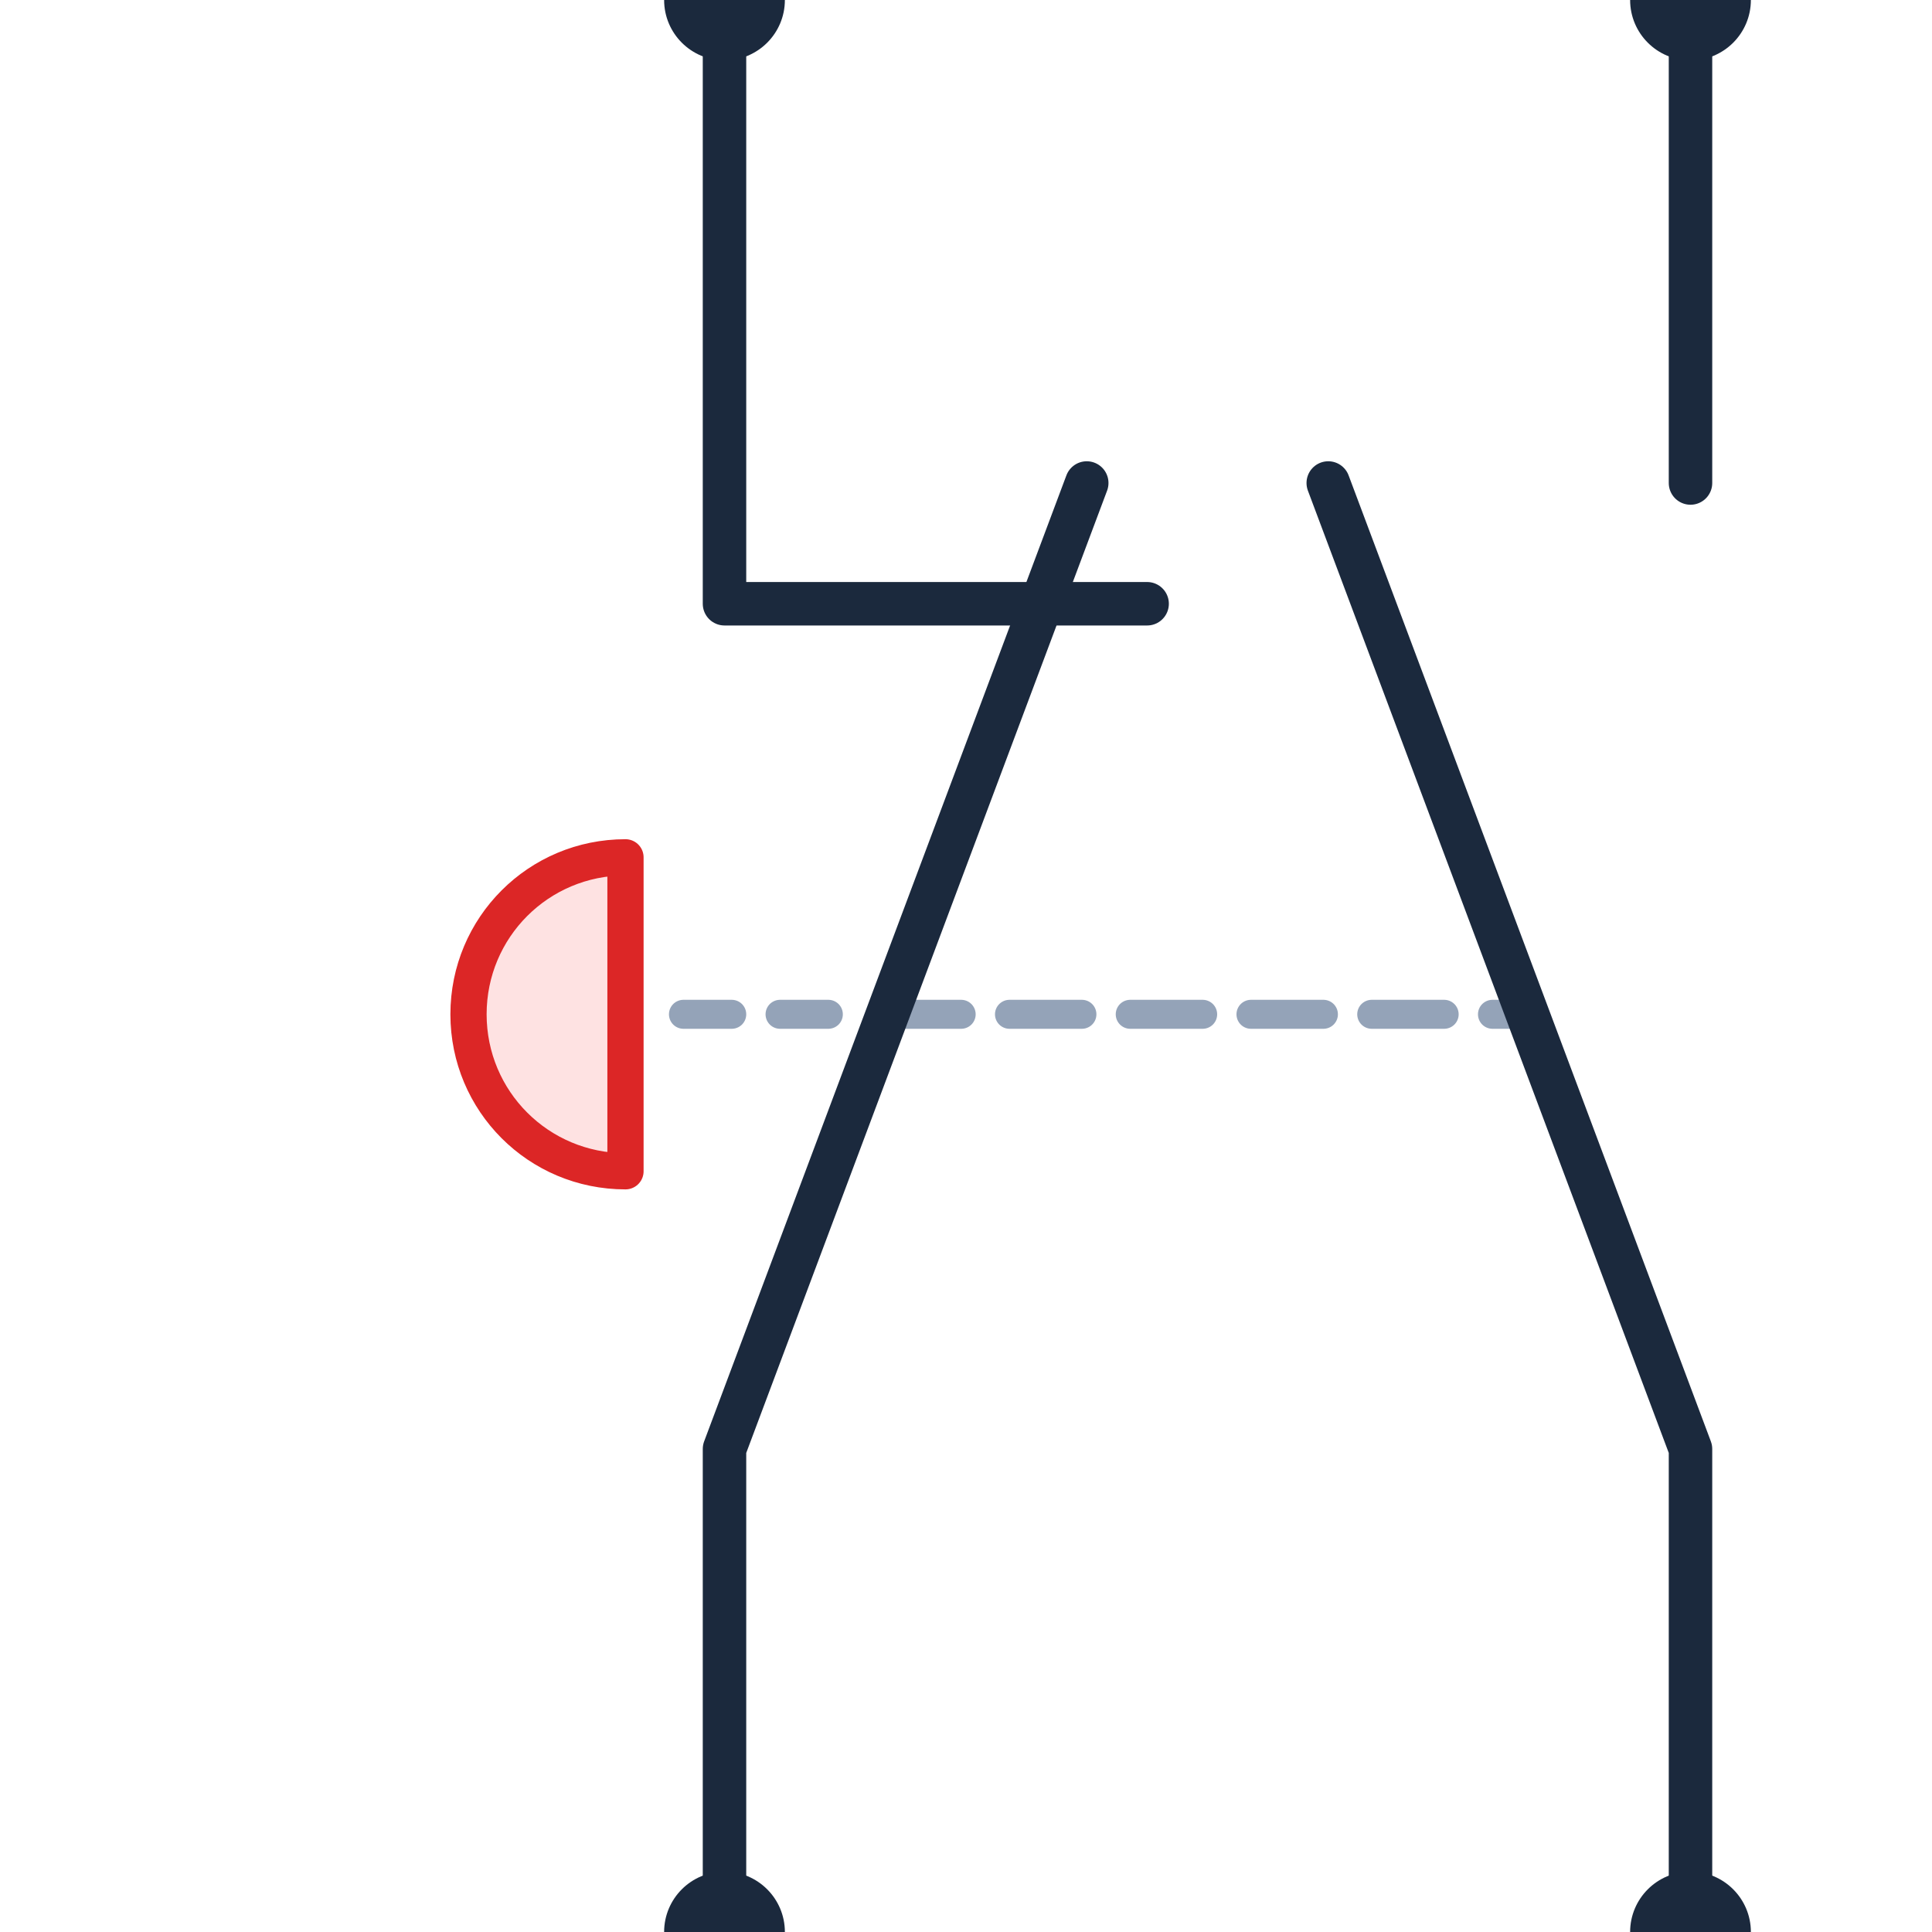
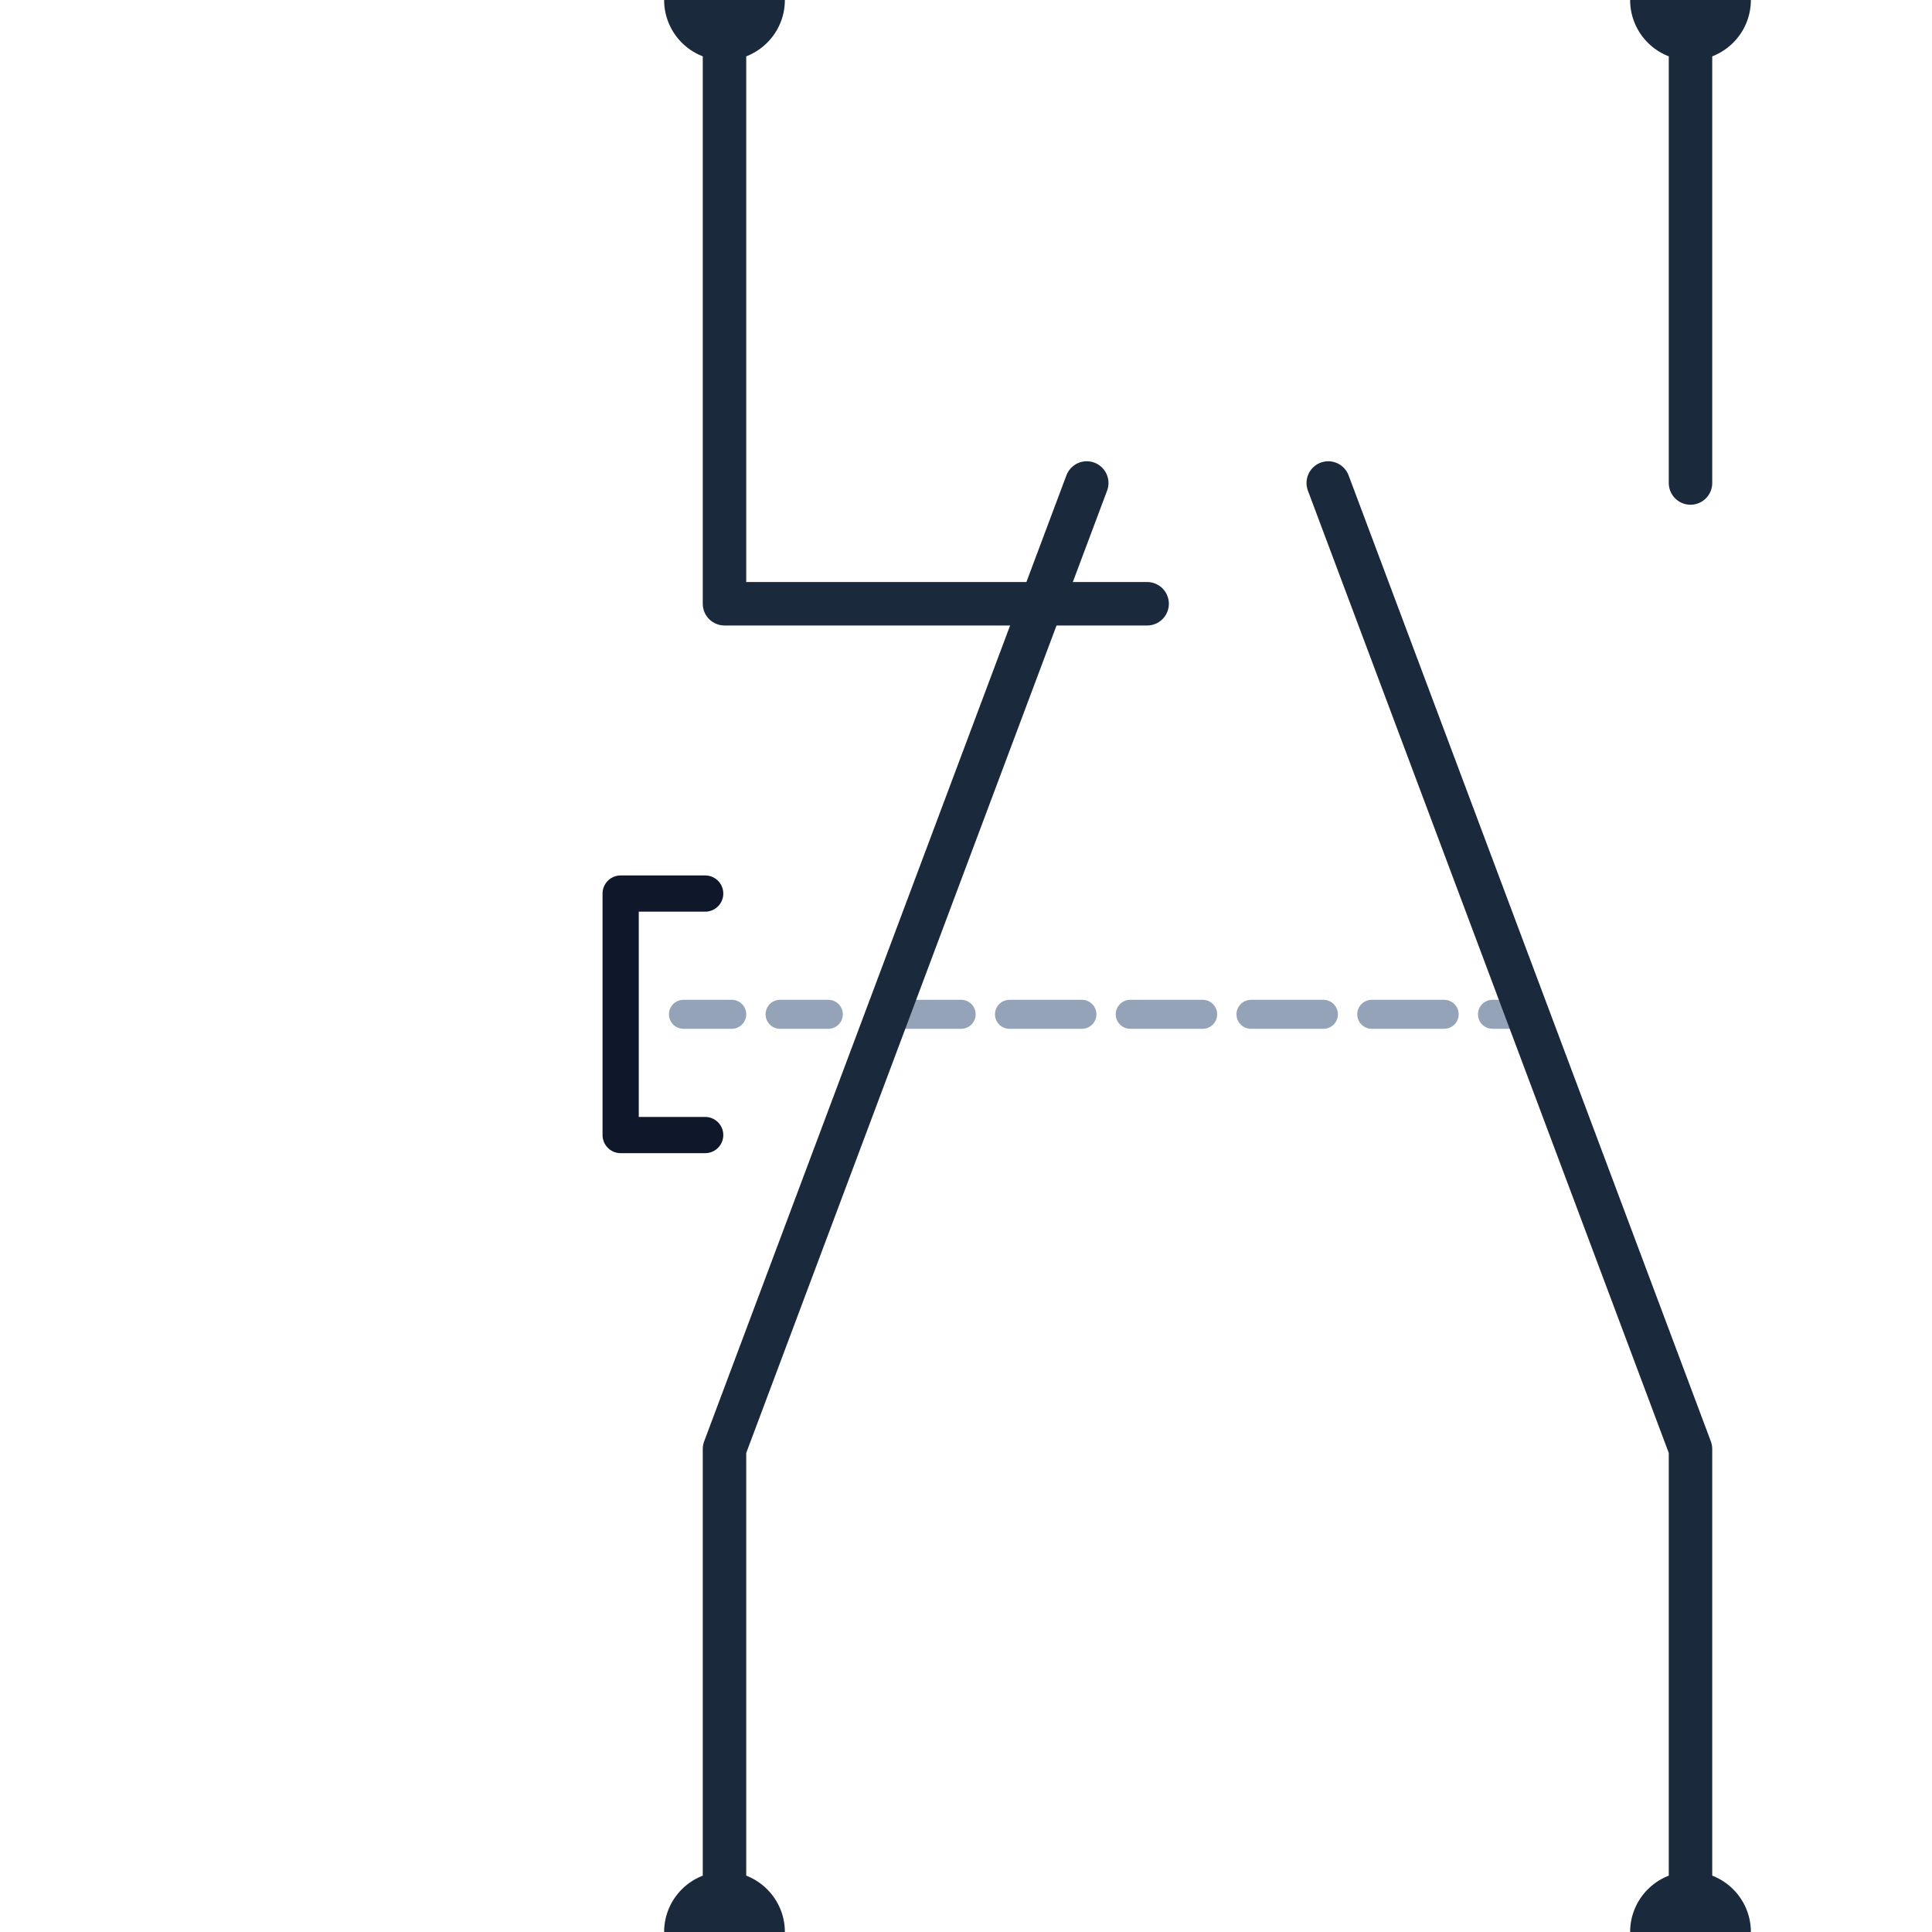
<svg xmlns="http://www.w3.org/2000/svg" id="Capa_1" version="1.1" viewBox="0 0 80 80">
  <defs>
    <style>
      .st0 {
-         fill: #fee2e2;
-         stroke: #dc2626;
-         stroke-width: 1.5px;
-       }
- 
-       .st0, .st1, .st2, .st3 {
-         stroke-linecap: round;
-       }
- 
-       .st0, .st3 {
-         stroke-linejoin: round;
-       }
- 
-       .st1 {
        stroke-dasharray: 3 2;
      }

-       .st1, .st2 {
+       .st0, .st1 {
        stroke: #94a3b8;
        stroke-width: 1.2px;
      }

-       .st1, .st2, .st3 {
+       .st0, .st1, .st2, .st3 {
        fill: none;
+         stroke-linecap: round;
+       }
+ 
+       .st1 {
+         stroke-dasharray: 2 2;
      }

      .st2 {
-         stroke-dasharray: 2 2;
+         stroke: #0f172a;
+         stroke-width: 1.5px;
+       }
+ 
+       .st2, .st3 {
+         stroke-linejoin: round;
      }

      .st4 {
        fill: #1b293d;
      }

      .st3 {
        stroke: #1b293d;
        stroke-width: 1.8px;
      }
    </style>
  </defs>
-   <line class="st1" x1="36.8" y1="42" x2="63.2" y2="42" />
+   <line class="st0" x1="36.8" y1="42" x2="63.2" y2="42" />
  <g>
    <circle id="terminal_22" class="st4" cx="70" cy="80" r="2.5" />
    <circle id="terminal_21" class="st4" cx="70" r="2.5" />
    <line class="st3" x1="70" x2="70" y2="20" />
    <polyline class="st3" points="55 20 70 60 70 80" />
  </g>
  <g>
    <circle id="terminal_14" class="st4" cx="30" cy="80" r="2.5" />
    <circle id="terminal_13" class="st4" cx="30" r="2.5" />
    <polyline class="st3" points="30 0 30 25 47.5 25" />
    <polyline class="st3" points="45 20 30 60 30 80" />
  </g>
-   <line class="st2" x1="34.3" y1="42" x2="26.6" y2="42" />
-   <path class="st0" d="M25.9,35.5c-3.6,0-6.5,2.9-6.5,6.5s2.9,6.5,6.5,6.5v-13Z" />
+   <line class="st1" x1="34.3" y1="42" x2="26.6" y2="42" />
+   <path class="st2" d="M29.2,37h-3.5v10h3.5" />
</svg>
